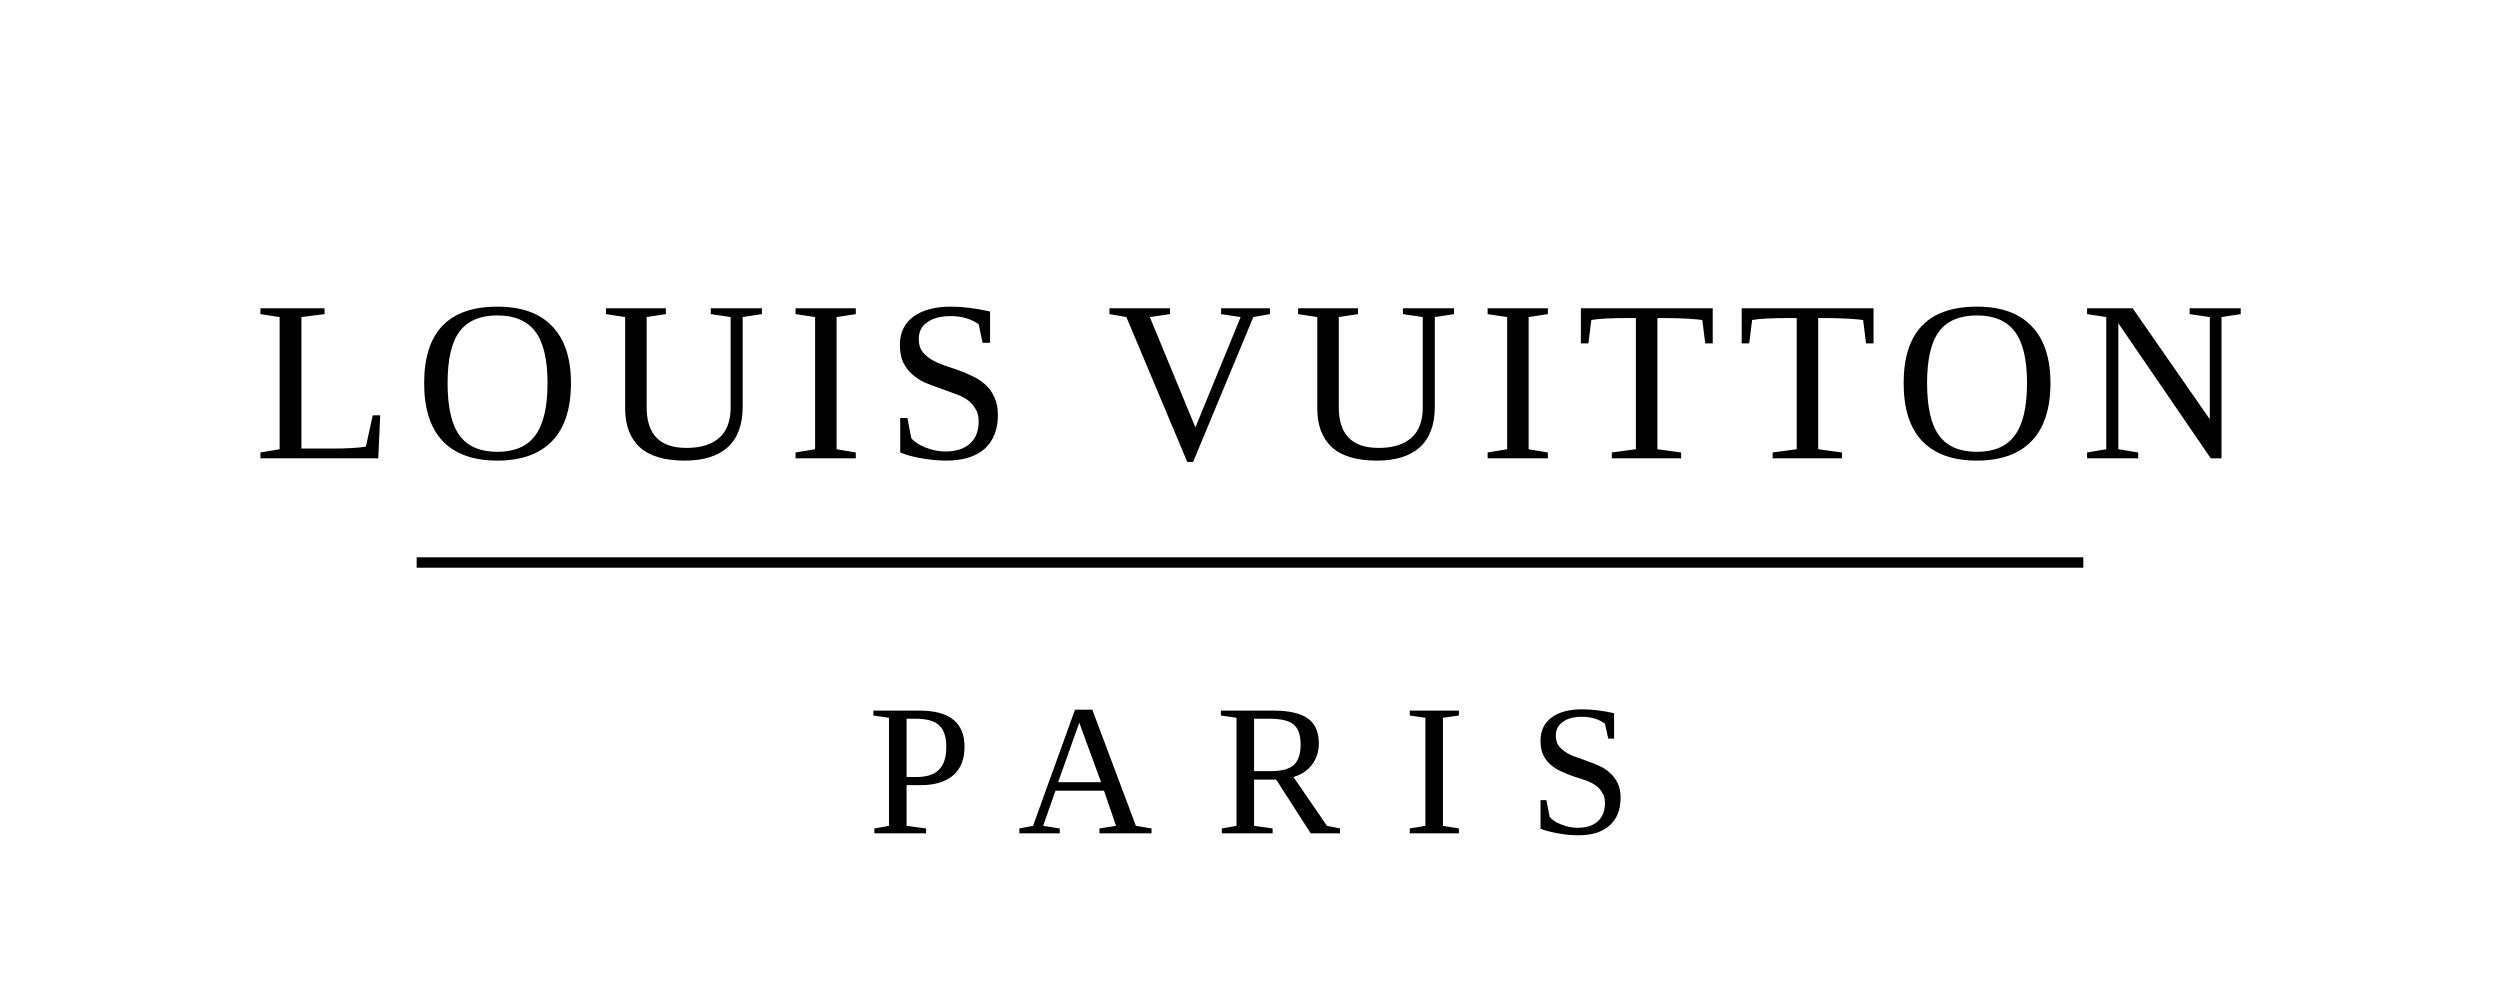
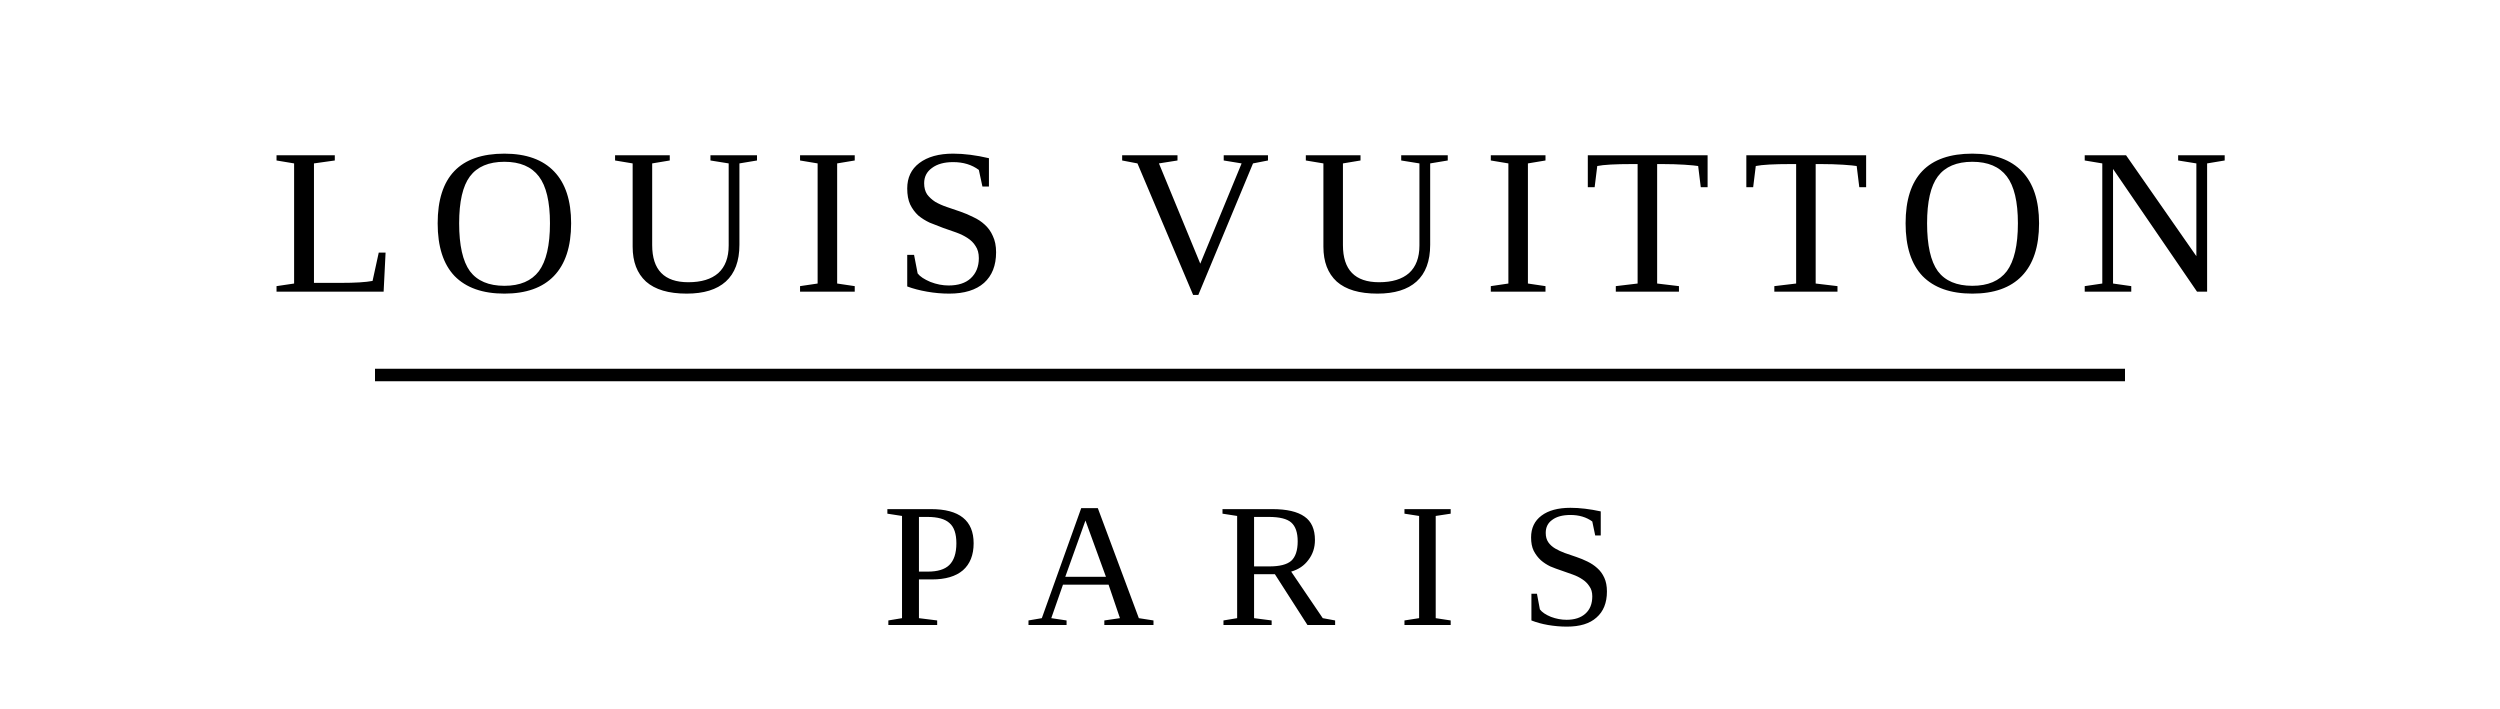
- <svg xmlns="http://www.w3.org/2000/svg" viewBox="0 0 120 48">
-   <text x="60" y="22" font-family="Georgia, 'Times New Roman', serif" font-size="11" font-weight="400" letter-spacing="1" text-anchor="middle" fill="#000">LOUIS VUITTON</text>
-   <line x1="20" y1="27" x2="100" y2="27" stroke="#000" stroke-width="0.5" />
-   <text x="60" y="40" font-family="Georgia, 'Times New Roman', serif" font-size="9" font-weight="400" letter-spacing="3" text-anchor="middle" fill="#000">PARIS</text>
+ <svg xmlns="http://www.w3.org/2000/svg" viewBox="0 4 120 34">
+   <text x="60" y="18" font-family="Georgia, 'Times New Roman', serif" font-size="10" font-weight="400" letter-spacing="1.5" text-anchor="middle" fill="#000">LOUIS VUITTON</text>
+   <line x1="18" y1="22" x2="102" y2="22" stroke="#000" stroke-width="0.6" />
+   <text x="60" y="34" font-family="Georgia, 'Times New Roman', serif" font-size="8.5" font-weight="400" letter-spacing="3" text-anchor="middle" fill="#000">PARIS</text>
</svg>
